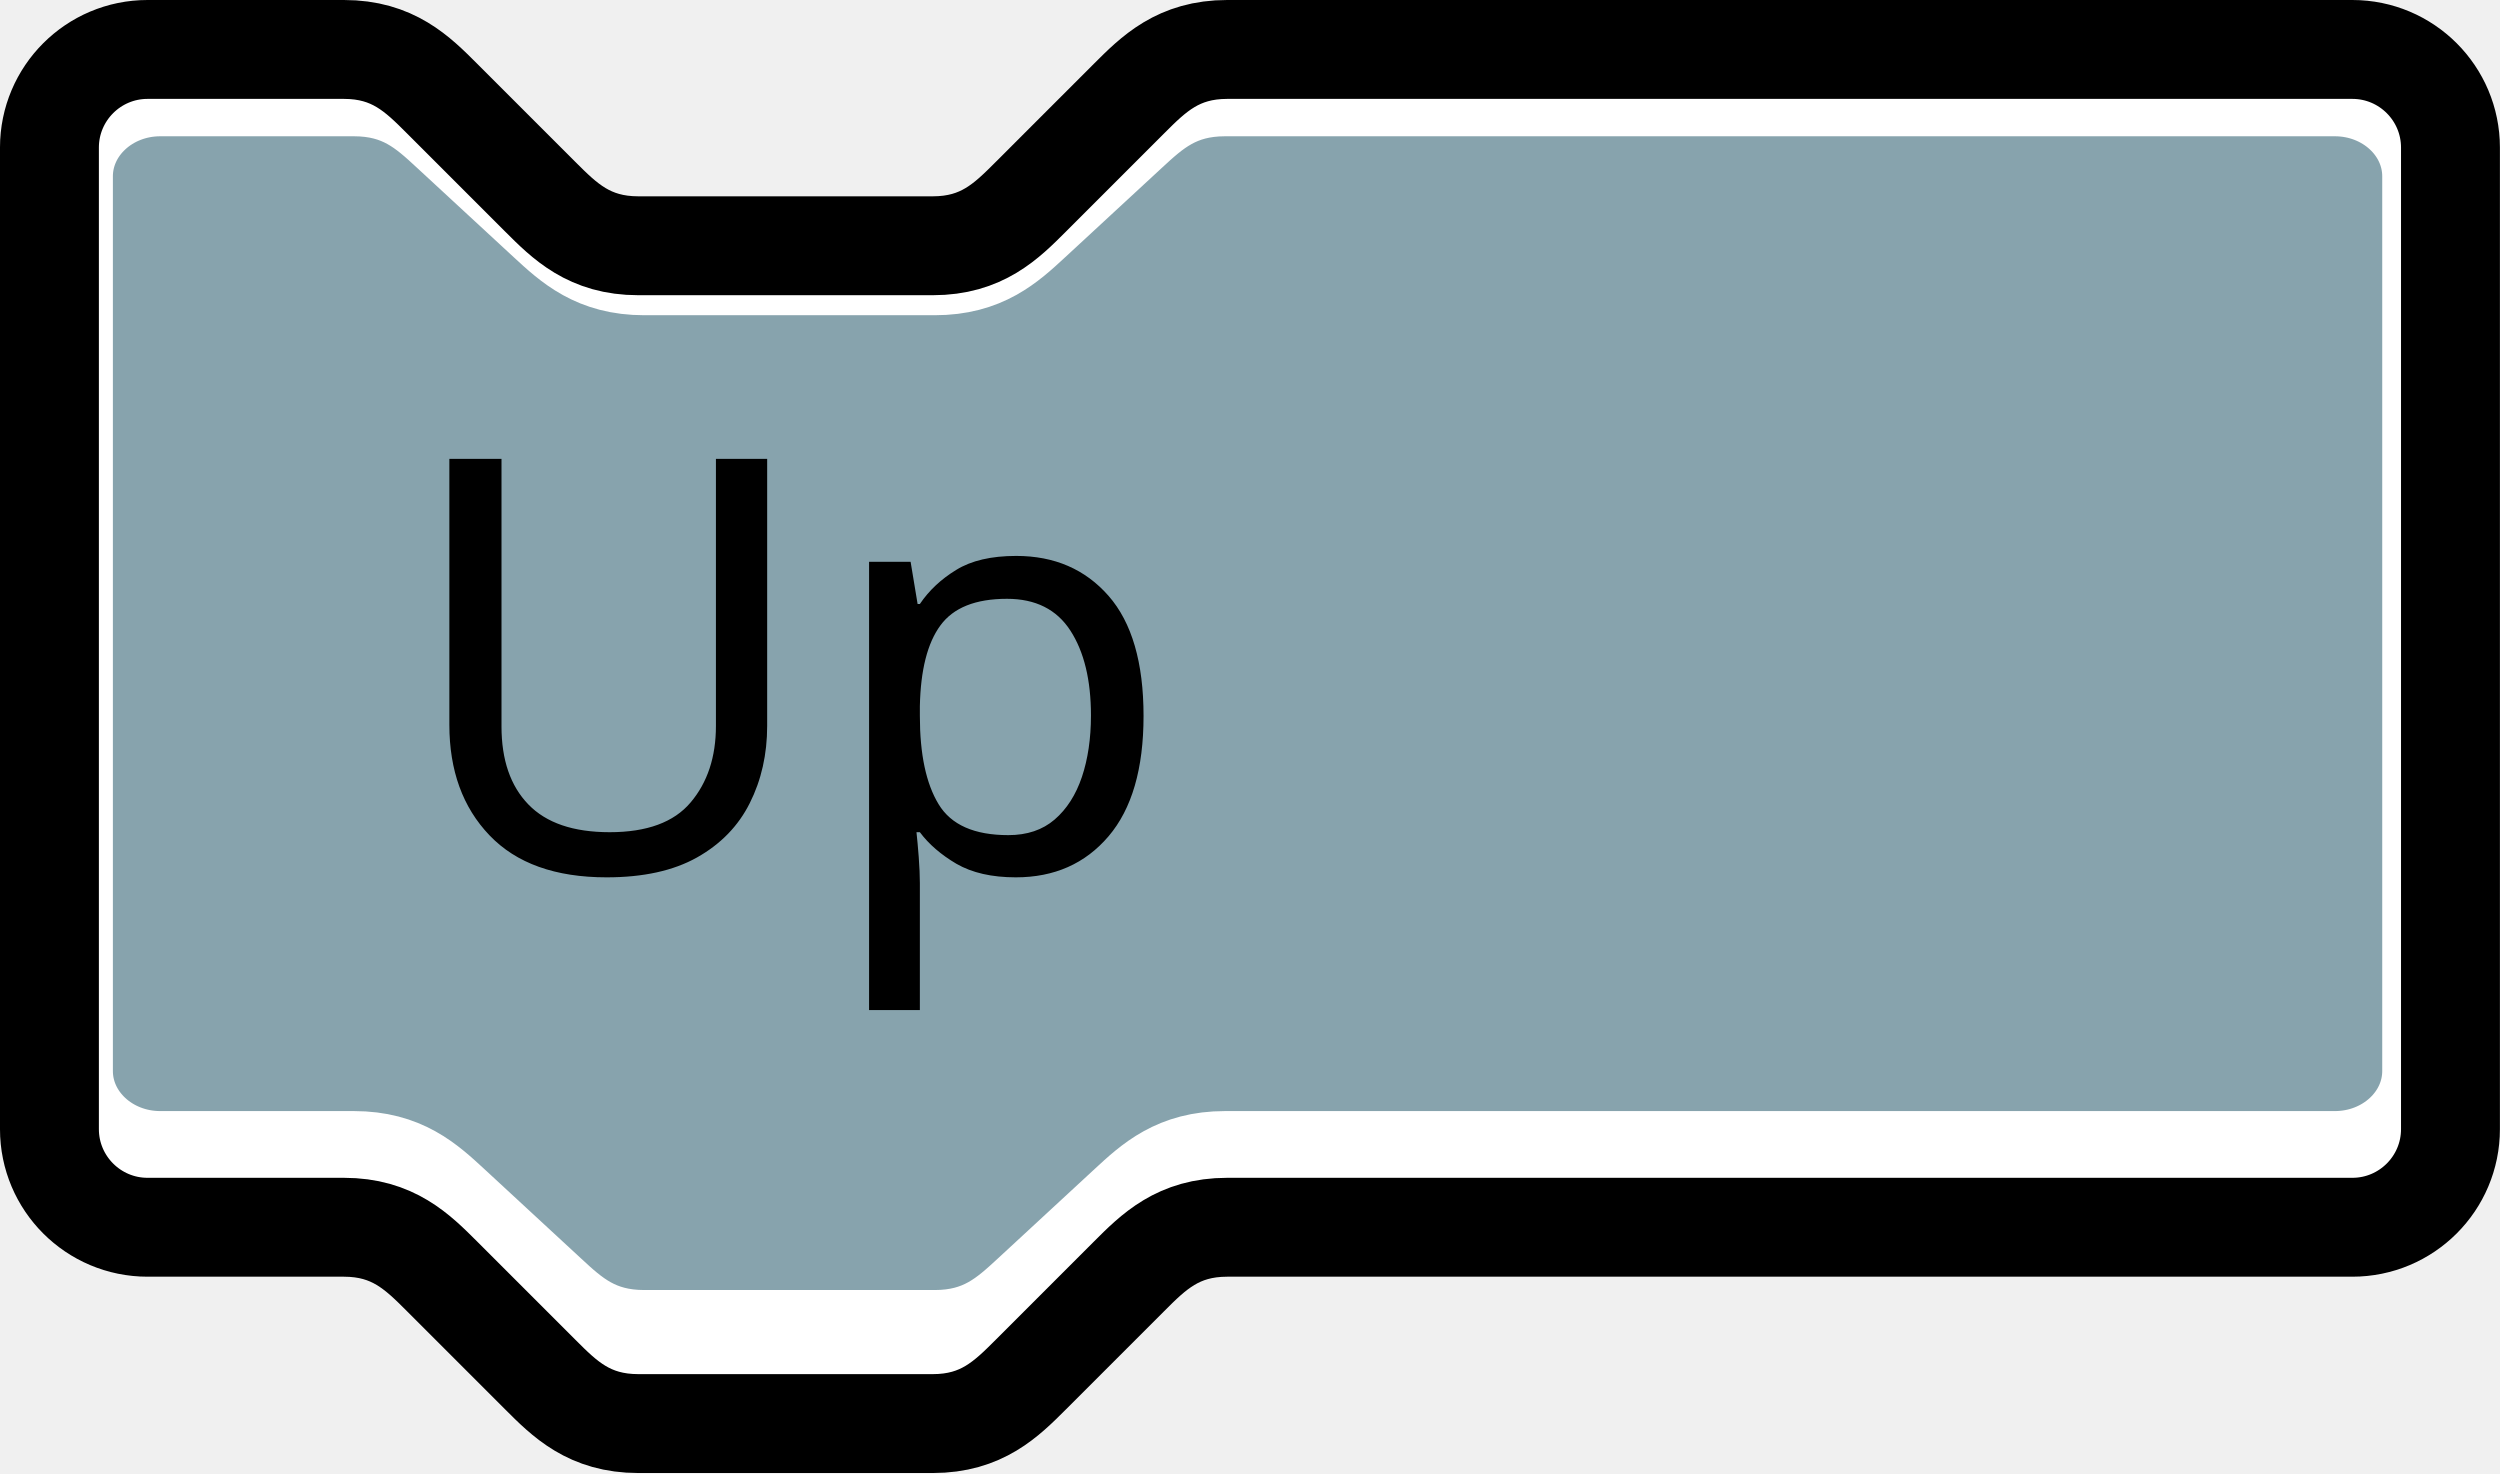
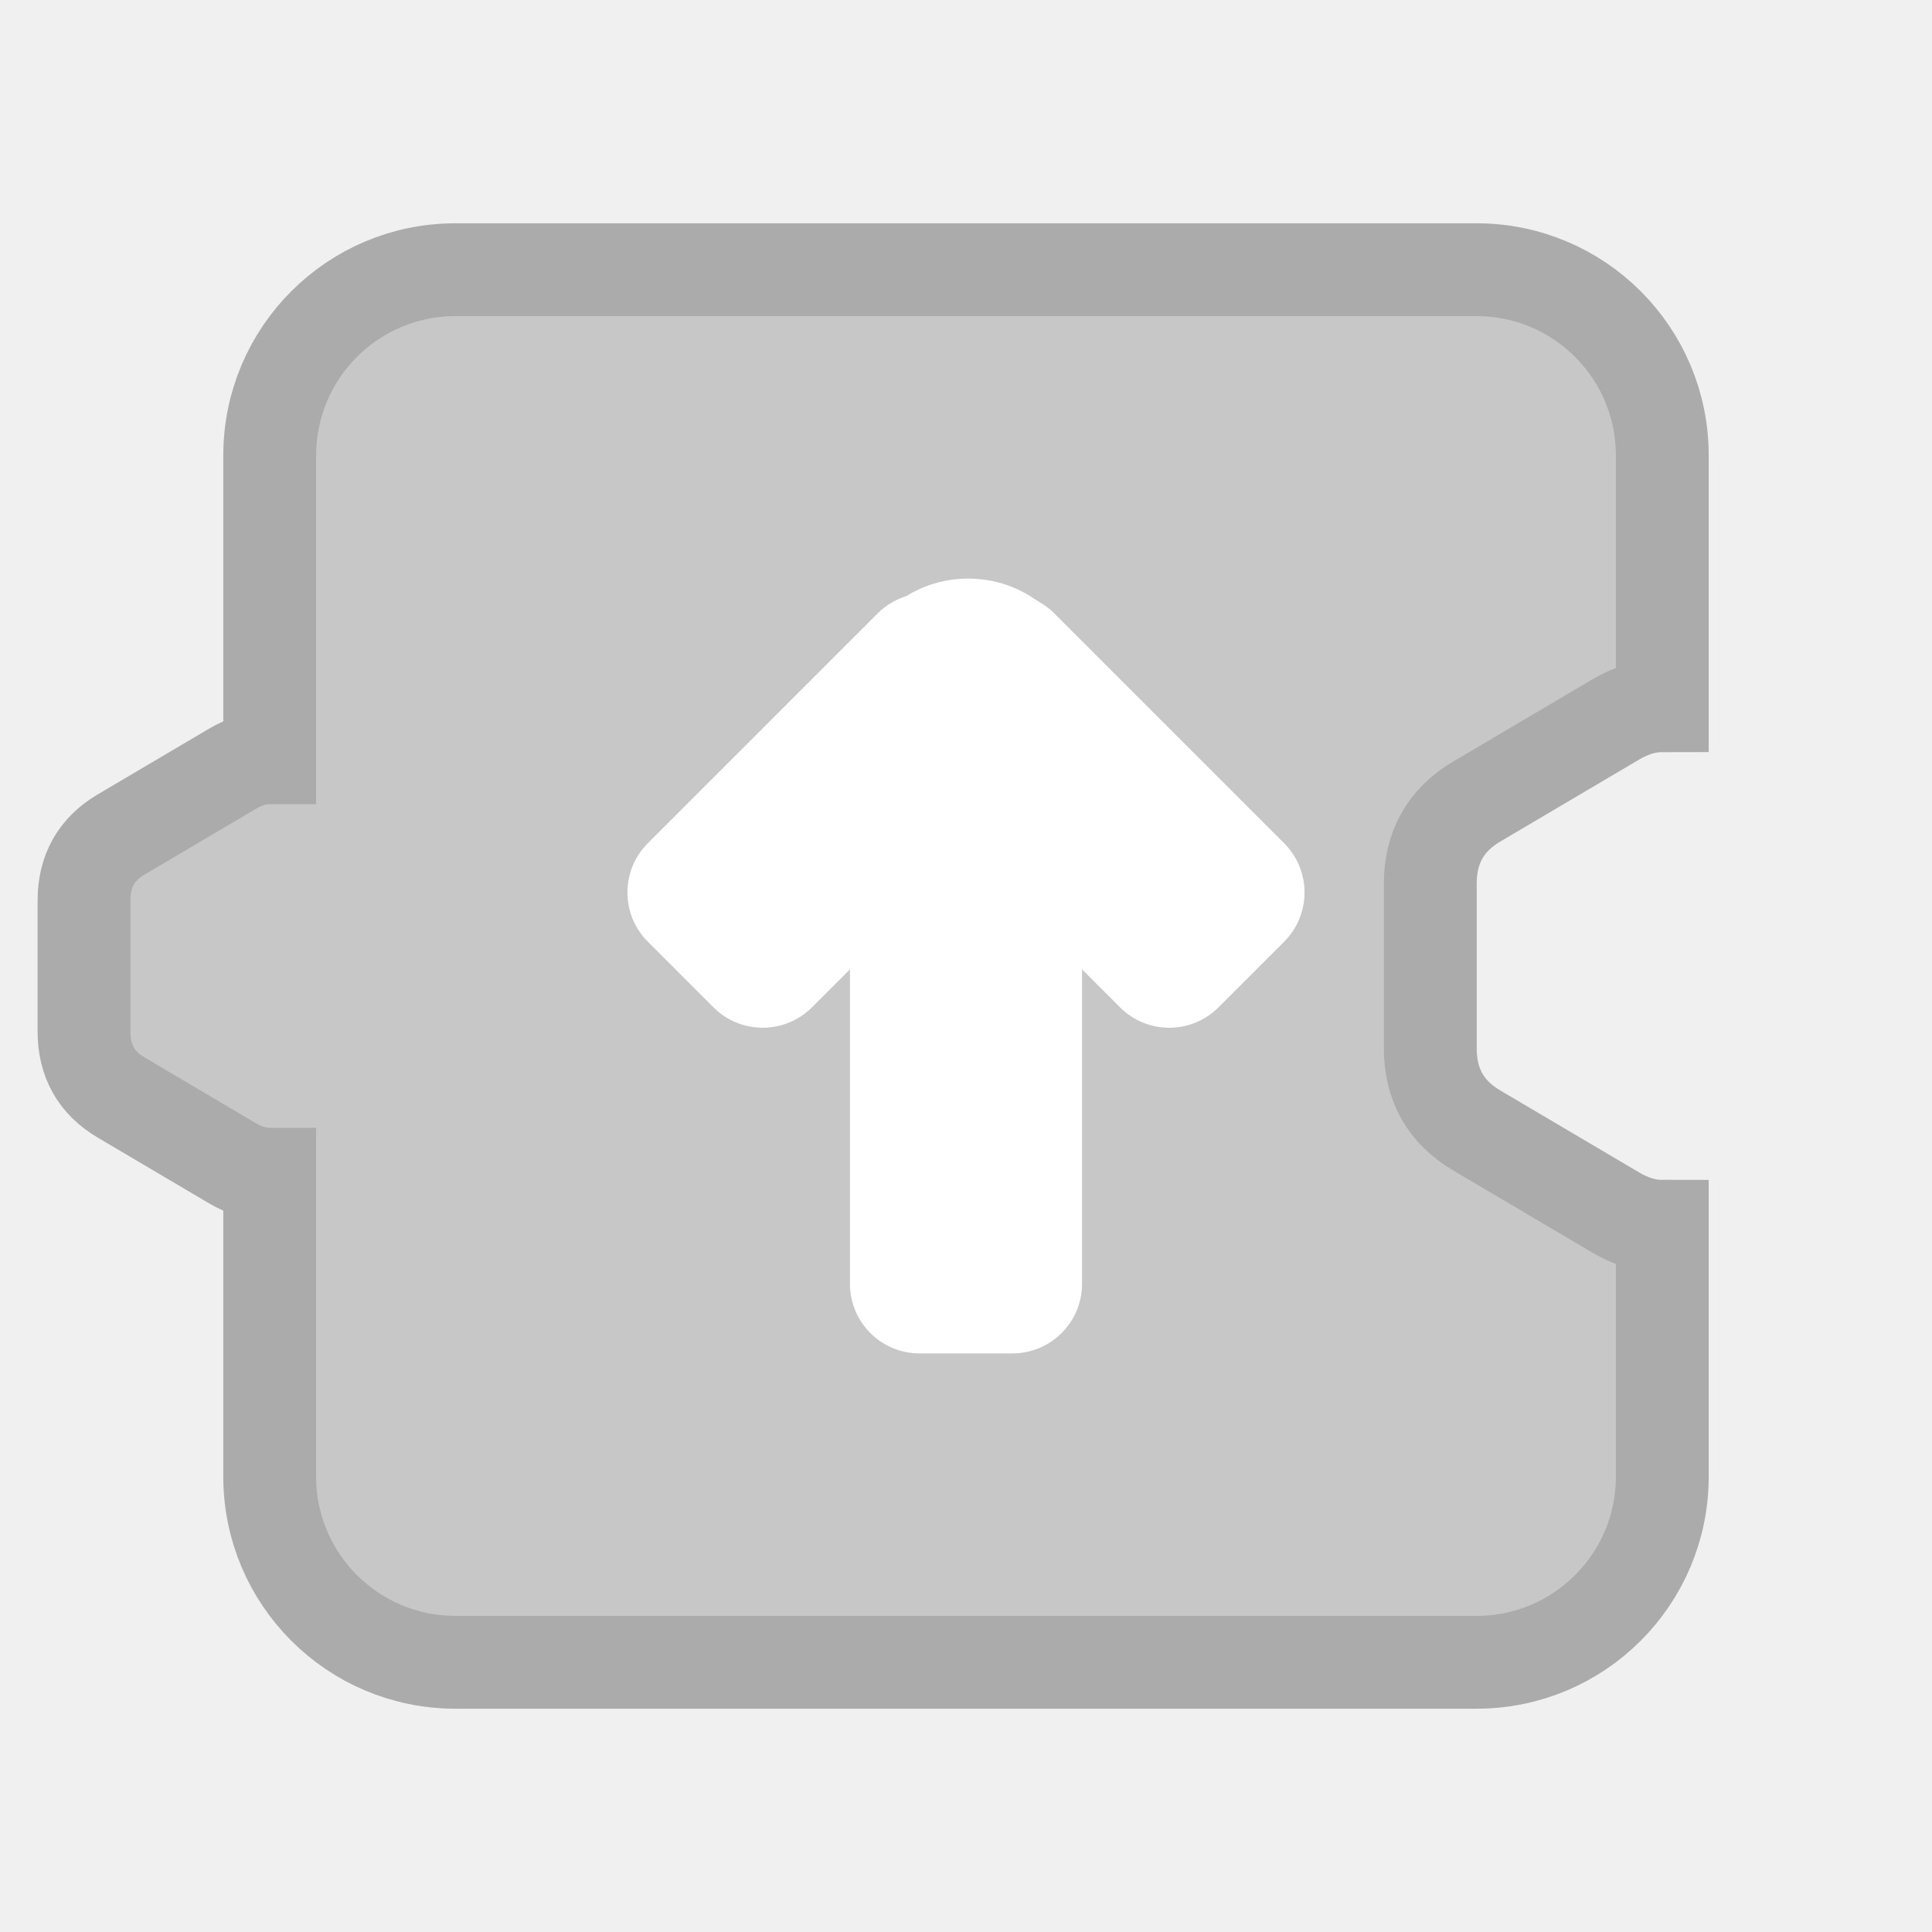
- <svg xmlns="http://www.w3.org/2000/svg" version="1.1" width="63.2" height="37.238" viewBox="0,0,63.2,37.238">
-   <g transform="translate(-288.4002,-161.381)">
+ <svg xmlns="http://www.w3.org/2000/svg" version="1.1" width="83.241" height="83.241" viewBox="0,0,83.241,83.241">
+   <g transform="translate(-198.3796,-138.3796)">
    <g data-paper-data="{&quot;isPaintingLayer&quot;:true}" fill-rule="nonzero" stroke-linecap="butt" stroke-linejoin="miter" stroke-miterlimit="10" stroke-dasharray="" stroke-dashoffset="0" style="mix-blend-mode: normal">
-       <path d="M289.65,165.112c0,-1.37 1.111,-2.481 2.481,-2.481h4.963c1.241,0 1.861,0.62 2.481,1.241l2.481,2.481c0.62,0.62 1.241,1.241 2.481,1.241h7.444c1.241,0 1.861,-0.62 2.481,-1.241l2.481,-2.481c0.62,-0.62 1.241,-1.241 2.481,-1.241h28.443c1.37,0 2.481,1.111 2.481,2.481v24.813c0,1.37 -1.111,2.481 -2.481,2.481h-28.443c-1.241,0 -1.861,0.62 -2.481,1.241l-2.481,2.481c-0.62,0.62 -1.241,1.241 -2.481,1.241h-7.444c-1.241,0 -1.861,-0.62 -2.481,-1.241l-2.481,-2.481c-0.62,-0.62 -1.241,-1.241 -2.481,-1.241h-4.963c-1.37,0 -2.481,-1.111 -2.481,-2.481z" fill="#87a3ad" stroke="#000000" stroke-width="2" />
-       <path d="M290.004,165.838c0,-1.249 1.096,-2.262 2.447,-2.262h4.895c1.224,0 1.836,0.565 2.447,1.131l2.447,2.262c0.612,0.565 1.224,1.131 2.447,1.131h7.342c1.224,0 1.836,-0.565 2.447,-1.131l2.447,-2.262c0.612,-0.565 1.224,-1.131 2.447,-1.131h28.056c1.352,0 2.447,1.013 2.447,2.262v22.619c0,1.249 -1.096,2.262 -2.447,2.262h-28.056c-1.224,0 -1.836,0.565 -2.447,1.131l-2.447,2.262c-0.612,0.565 -1.224,1.131 -2.447,1.131h-7.342c-1.224,0 -1.836,-0.565 -2.447,-1.131l-2.447,-2.262c-0.612,-0.565 -1.224,-1.131 -2.447,-1.131h-4.895c-1.352,0 -2.447,-1.013 -2.447,-2.262z" fill="none" stroke="#ffffff" stroke-width="2.5" />
-       <path d="M289.65,165.112c0,-1.37 1.111,-2.481 2.481,-2.481h4.963c1.241,0 1.861,0.62 2.481,1.241l2.481,2.481c0.62,0.62 1.241,1.241 2.481,1.241h7.444c1.241,0 1.861,-0.62 2.481,-1.241l2.481,-2.481c0.62,-0.62 1.241,-1.241 2.481,-1.241h28.443c1.37,0 2.481,1.111 2.481,2.481v24.813c0,1.37 -1.111,2.481 -2.481,2.481h-28.443c-1.241,0 -1.861,0.62 -2.481,1.241l-2.481,2.481c-0.62,0.62 -1.241,1.241 -2.481,1.241h-7.444c-1.241,0 -1.861,-0.62 -2.481,-1.241l-2.481,-2.481c-0.62,-0.62 -1.241,-1.241 -2.481,-1.241h-4.963c-1.37,0 -2.481,-1.111 -2.481,-2.481z" fill="none" stroke="#000000" stroke-width="2.5" />
-       <text transform="translate(298.4476,183.4118) scale(0.36519,0.36519)" font-size="40" xml:space="preserve" fill="#000000" fill-rule="nonzero" stroke="none" stroke-width="1" stroke-linecap="butt" stroke-linejoin="miter" stroke-miterlimit="10" stroke-dasharray="" stroke-dashoffset="0" font-family="Playful" font-weight="normal" text-anchor="start" style="mix-blend-mode: normal">
-         <tspan x="0" dy="0">Up</tspan>
-       </text>
+       <path d="M218,150h44c4.418,0 8,3.582 8,8v10.784c-0.666,0 -1.332,0.197 -1.998,0.59l-5.999,3.542c-1.333,0.787 -1.999,1.968 -1.999,3.542v7.084c0,1.575 0.666,2.755 1.999,3.542l5.999,3.542c0.666,0.393 1.332,0.59 1.998,0.59v10.784c0,4.418 -3.582,8 -8,8h-44c-4.418,0 -8,-3.582 -8,-8v-13.027c-0.534,0 -1.068,-0.157 -1.602,-0.472l-4.798,-2.834c-1.067,-0.629 -1.6,-1.574 -1.6,-2.833v-5.667c0,-1.259 0.533,-2.204 1.6,-2.834l4.798,-2.833c0.534,-0.315 1.068,-0.473 1.602,-0.473v-13.027c0,-4.418 3.582,-8 8,-8z" fill="#c7c7c7" stroke="#ababab" stroke-width="4" />
+       <g fill="#ffffff" stroke="none">
+         <path d="M238,196.692c-1.657,0 -3,-1.343 -3,-3v-18c0,-1.657 1.343,-3 3,-3h4c1.657,0 3,1.343 3,3v18c0,1.657 -1.343,3 -3,3z" stroke-width="0.8" />
+         <path d="M226.292,178.953c-1.172,-1.172 -1.172,-3.071 0,-4.243l9.899,-9.899c1.172,-1.172 3.071,-1.172 4.243,0l2.828,2.828c1.172,1.172 1.172,3.071 0,4.243l-9.899,9.899c-1.172,1.172 -3.071,1.172 -4.243,0z" stroke-width="0.8" />
+         <path d="M239.565,164.811c1.172,-1.172 3.071,-1.172 4.243,0l9.899,9.899c1.172,1.172 1.172,3.071 0,4.243l-2.828,2.828c-1.172,1.172 -3.071,1.172 -4.243,0l-9.899,-9.899c-1.172,-1.172 -1.172,-3.071 0,-4.243z" stroke-width="0.8" />
+         <path d="M235.192,168c0,-2.591 2.196,-4.692 4.904,-4.692c2.708,0 4.904,2.101 4.904,4.692c0,2.591 -2.196,4.692 -4.904,4.692c-2.708,0 -4.904,-2.101 -4.904,-4.692z" stroke-width="1" />
+       </g>
+       <path d="M198.38,221.62v-83.241h83.241v83.241z" fill="none" stroke="none" stroke-width="NaN" />
    </g>
  </g>
</svg>
